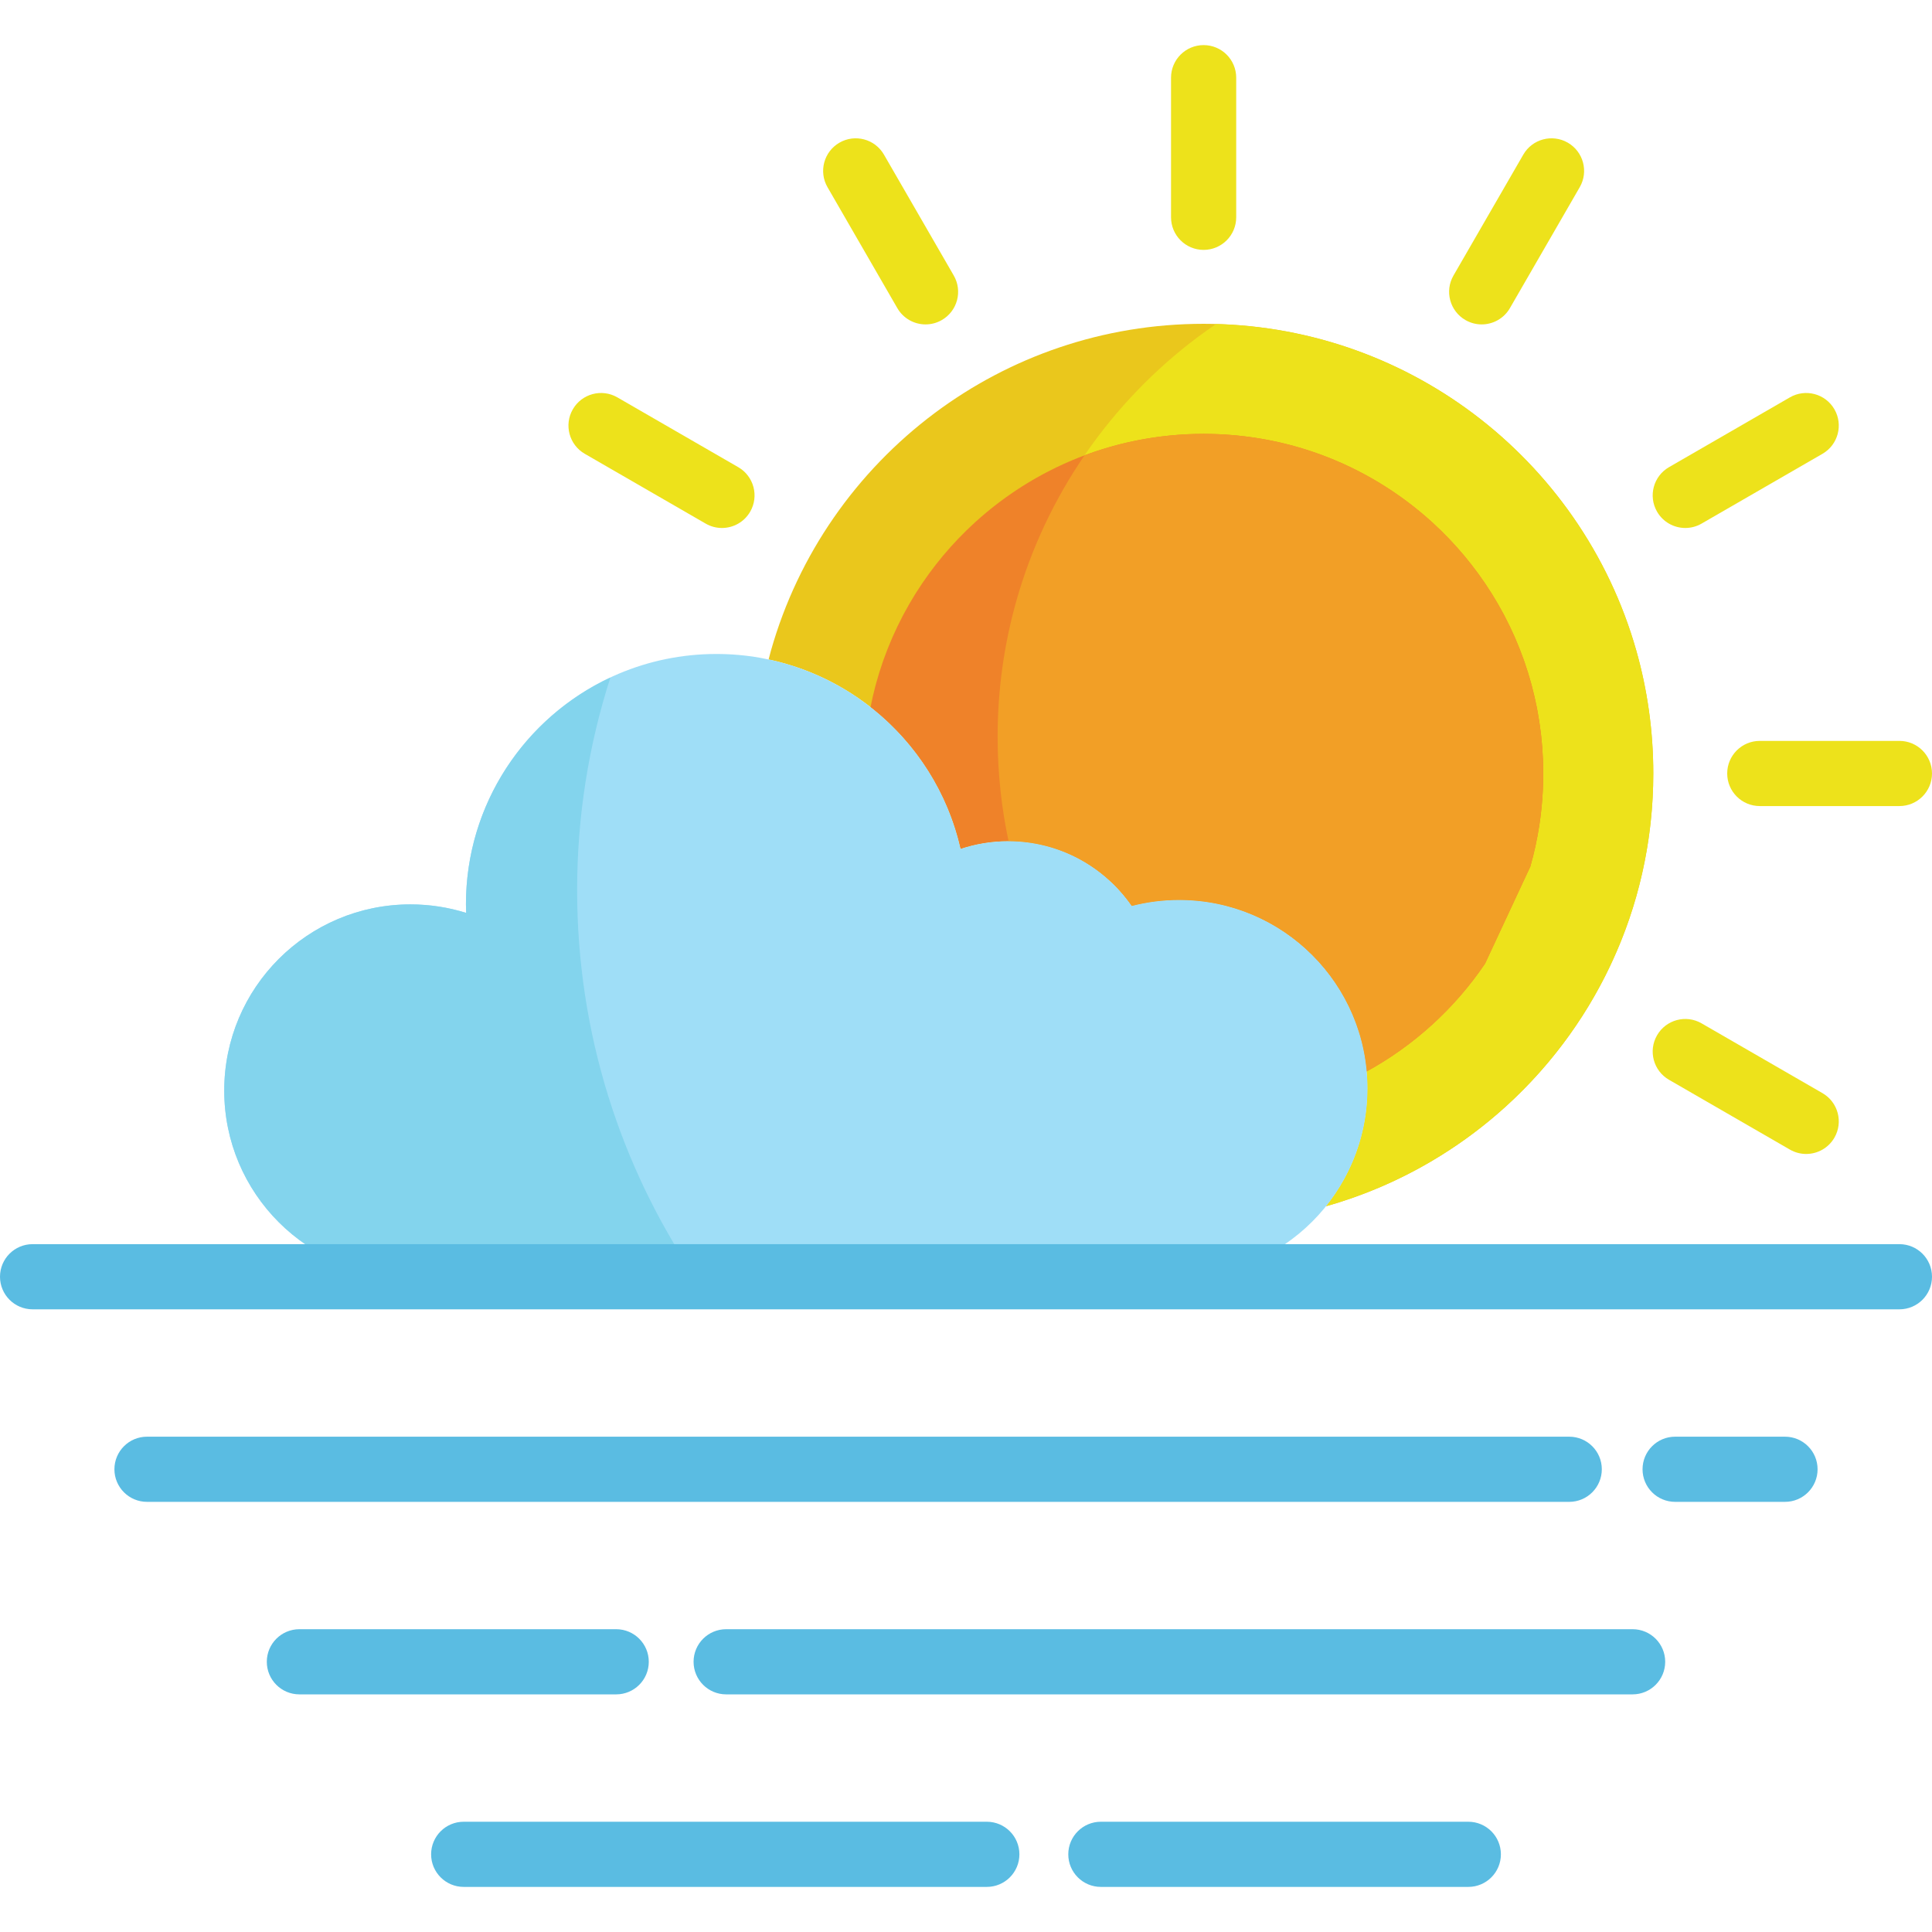
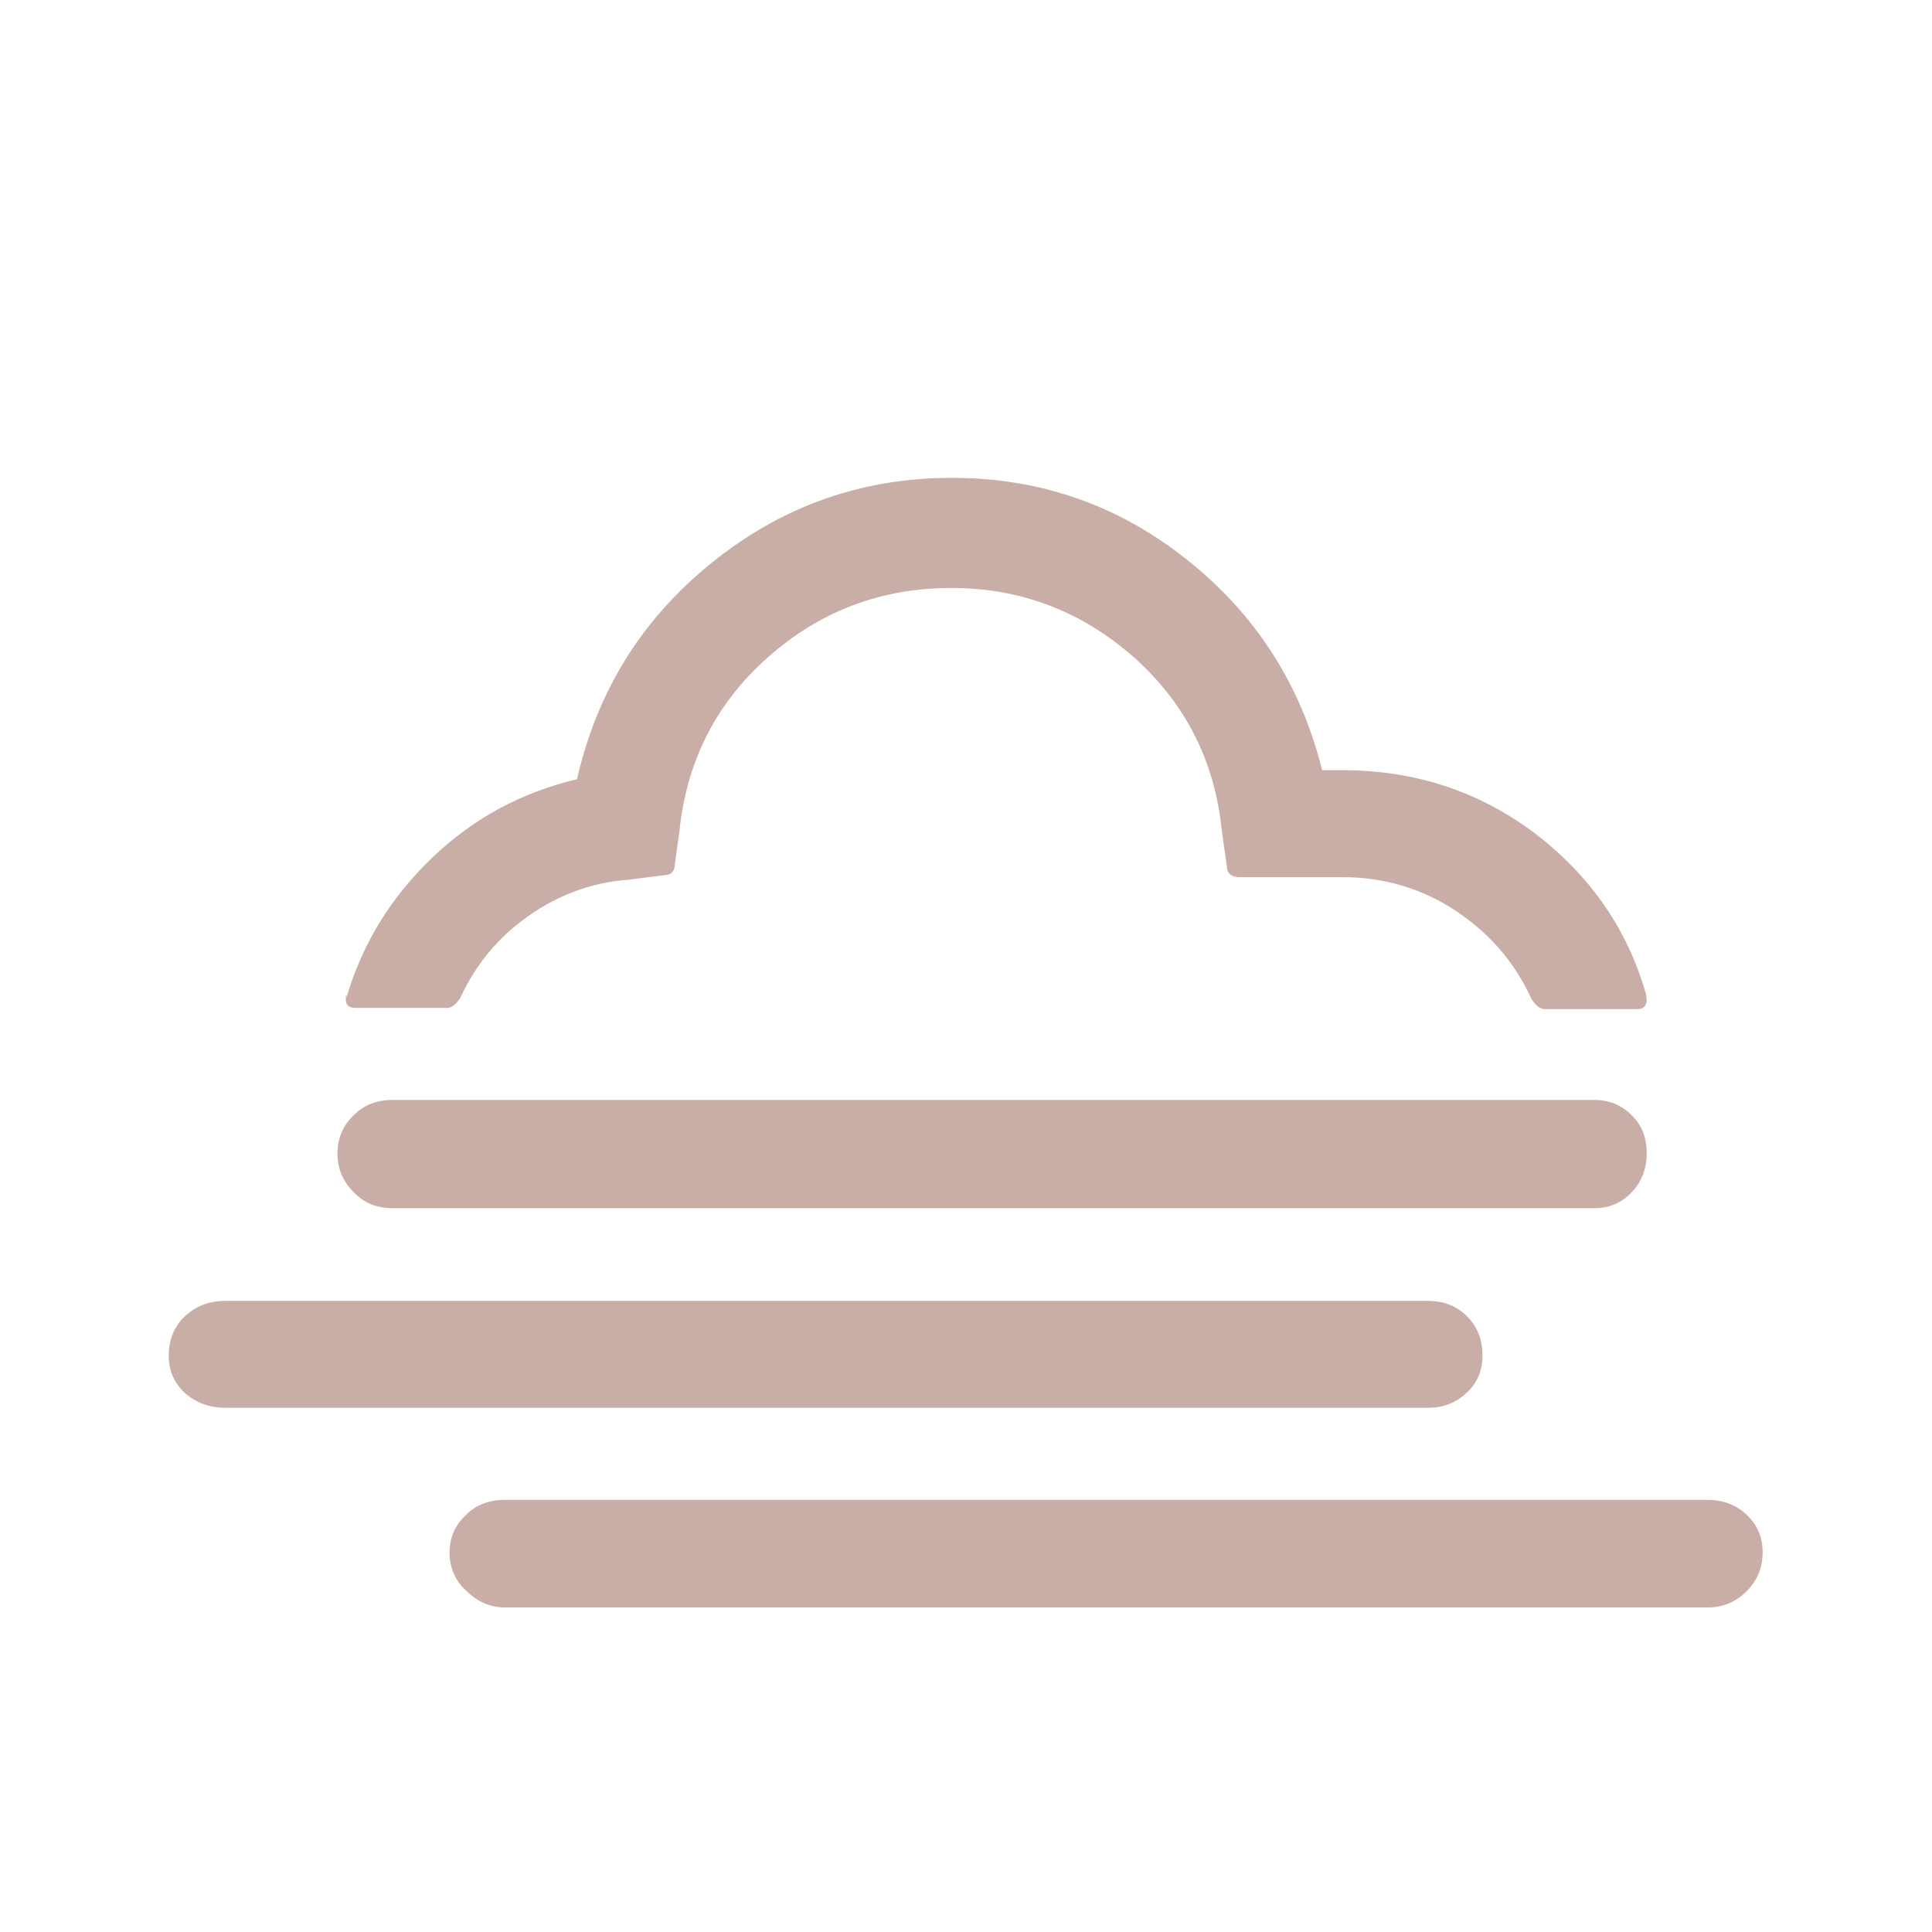
- <svg xmlns="http://www.w3.org/2000/svg" version="1.1" id="Layer_1" x="0px" y="0px" viewBox="0 0 512 512" style="enable-background:new 0 0 512 512;" xml:space="preserve">
-   <path style="fill:#EAC71C;" d="M433.617,172.357c-7.227-25.448-22.699-47.429-43.345-62.869  c-19.882-14.868-44.562-23.675-71.299-23.675h-0.001c-26.736,0-51.416,8.806-71.299,23.675  c-20.646,15.441-36.118,37.421-43.345,62.869c-0.227,0.799-0.43,1.607-0.641,2.412c25.252,5.363,45.186,25.083,50.866,50.22  c3.965-1.322,8.204-2.049,12.615-2.049c13.575,0,25.559,6.8,32.745,17.171c4.011-1.035,8.217-1.592,12.552-1.592  c27.568,0,49.916,22.348,49.916,49.916c0,11.827-4.122,22.687-10.997,31.24c1.064-0.3,2.125-0.609,3.178-0.938  c0.174-0.055,0.345-0.113,0.52-0.169c0.957-0.303,1.91-0.62,2.858-0.949c0.333-0.115,0.664-0.232,0.995-0.351  c0.855-0.303,1.703-0.617,2.548-0.94c0.274-0.105,0.548-0.206,0.821-0.312c1.089-0.426,2.173-0.865,3.245-1.322  c0.2-0.084,0.396-0.174,0.596-0.26c0.884-0.38,1.764-0.773,2.636-1.175c0.318-0.148,0.637-0.295,0.953-0.445  c0.827-0.39,1.646-0.788,2.46-1.197c0.245-0.12,0.489-0.239,0.732-0.363c1.033-0.525,2.059-1.064,3.076-1.621  c0.215-0.117,0.427-0.241,0.643-0.358c0.812-0.451,1.619-0.91,2.419-1.377c0.151-0.089,0.305-0.171,0.457-0.26l0.078-0.057  c6.093-3.607,11.839-7.737,17.17-12.337l0.019-0.013c0.018-0.017,0.037-0.033,0.057-0.051c0.772-0.666,1.535-1.343,2.289-2.028  l0.004-0.004c0.74-0.675,1.469-1.356,2.19-2.047c0.215-0.204,0.424-0.413,0.637-0.62c0.505-0.491,1.01-0.983,1.507-1.482  c0.262-0.263,0.518-0.532,0.779-0.798c0.44-0.452,0.881-0.906,1.315-1.364c0.275-0.291,0.547-0.585,0.819-0.88  c0.41-0.44,0.818-0.884,1.22-1.332c0.28-0.31,0.555-0.622,0.829-0.935c0.39-0.441,0.776-0.886,1.158-1.333  c0.275-0.322,0.548-0.645,0.82-0.969c0.375-0.448,0.746-0.9,1.114-1.355c0.268-0.329,0.534-0.657,0.799-0.99  c0.367-0.463,0.73-0.929,1.09-1.397c0.253-0.33,0.508-0.657,0.758-0.99c0.368-0.487,0.729-0.98,1.088-1.471  c0.233-0.321,0.47-0.638,0.698-0.96c0.384-0.536,0.76-1.079,1.134-1.623c0.198-0.284,0.397-0.564,0.59-0.852  c0.487-0.717,0.964-1.441,1.433-2.168c0.076-0.117,0.153-0.232,0.23-0.349c0.543-0.847,1.075-1.701,1.596-2.562  c0.159-0.263,0.313-0.532,0.472-0.798c0.358-0.599,0.715-1.199,1.061-1.807c0.195-0.339,0.381-0.683,0.572-1.024  c0.301-0.54,0.603-1.079,0.896-1.623c0.201-0.372,0.396-0.748,0.594-1.124c0.273-0.52,0.546-1.043,0.813-1.567  c0.196-0.389,0.387-0.781,0.582-1.173c0.255-0.518,0.509-1.039,0.757-1.562c0.19-0.4,0.378-0.802,0.562-1.205  c0.241-0.521,0.476-1.047,0.71-1.574c0.18-0.407,0.358-0.813,0.533-1.221c0.23-0.533,0.453-1.071,0.677-1.608  c0.166-0.405,0.333-0.809,0.498-1.216c0.221-0.555,0.434-1.111,0.648-1.67c0.152-0.396,0.305-0.792,0.453-1.189  c0.219-0.594,0.428-1.19,0.639-1.787c0.13-0.368,0.263-0.734,0.389-1.102c0.236-0.696,0.463-1.396,0.686-2.097  c0.089-0.276,0.184-0.55,0.269-0.827c0.305-0.978,0.598-1.96,0.877-2.95c0.064-0.226,0.122-0.454,0.185-0.681  c0.212-0.767,0.421-1.535,0.618-2.308c0.094-0.368,0.18-0.739,0.271-1.107c0.155-0.635,0.311-1.271,0.457-1.91  c0.095-0.416,0.181-0.831,0.272-1.246c0.13-0.601,0.259-1.201,0.38-1.807c0.086-0.435,0.168-0.873,0.25-1.309  c0.112-0.59,0.22-1.183,0.323-1.775c0.077-0.447,0.151-0.894,0.223-1.341c0.094-0.59,0.186-1.185,0.272-1.777  c0.066-0.451,0.128-0.902,0.19-1.356c0.08-0.598,0.154-1.197,0.226-1.798c0.053-0.45,0.106-0.899,0.154-1.351  c0.065-0.613,0.123-1.229,0.179-1.845c0.042-0.443,0.082-0.883,0.119-1.328c0.051-0.642,0.094-1.287,0.134-1.934  c0.026-0.419,0.057-0.836,0.08-1.256c0.038-0.715,0.064-1.431,0.089-2.147c0.013-0.355,0.031-0.709,0.041-1.065  c0.028-1.073,0.045-2.149,0.045-3.229C438.138,193.668,436.561,182.724,433.617,172.357z" />
-   <path style="fill:#EDE21B;" d="M390.271,109.487c-19.062-14.255-42.54-22.914-68.007-23.607c-1.604,1.094-3.19,2.213-4.744,3.374  c-22.92,17.141-40.097,41.543-48.12,69.794c-3.269,11.509-5.019,23.658-5.019,36.215c0,1.199,0.018,2.395,0.051,3.586  c0.01,0.395,0.03,0.788,0.044,1.183c0.028,0.794,0.057,1.591,0.099,2.383c0.025,0.465,0.058,0.93,0.089,1.396  c0.046,0.718,0.093,1.434,0.15,2.146c0.04,0.493,0.086,0.982,0.132,1.473c0.06,0.684,0.125,1.367,0.199,2.049  c0.054,0.502,0.112,1.001,0.171,1.5c0.079,0.667,0.161,1.333,0.249,1.997c0.068,0.504,0.139,1.005,0.212,1.505  c0.096,0.656,0.198,1.317,0.302,1.972c0.08,0.496,0.16,0.993,0.247,1.489c0.113,0.657,0.234,1.315,0.358,1.97  c0.092,0.485,0.183,0.97,0.28,1.453c0.104,0.53,0.218,1.056,0.331,1.581c13.523,0.042,25.456,6.827,32.62,17.167  c4.011-1.035,8.217-1.592,12.552-1.592c27.568,0,49.916,22.348,49.916,49.916c0,11.794-4.101,22.625-10.942,31.166  c0.029,0.011,0.057,0.022,0.086,0.031c1.016-0.288,2.03-0.582,3.036-0.896c0.174-0.055,0.345-0.113,0.52-0.169  c0.957-0.303,1.91-0.62,2.858-0.949c0.333-0.115,0.664-0.232,0.995-0.351c0.855-0.303,1.703-0.617,2.548-0.94  c0.274-0.105,0.548-0.206,0.821-0.312c1.089-0.426,2.173-0.865,3.246-1.322c0.2-0.084,0.396-0.174,0.596-0.26  c0.884-0.38,1.764-0.773,2.636-1.175c0.318-0.148,0.637-0.295,0.953-0.445c0.827-0.39,1.646-0.788,2.46-1.197  c0.245-0.12,0.489-0.239,0.732-0.363c1.033-0.525,2.059-1.064,3.076-1.621c0.215-0.117,0.427-0.241,0.643-0.358  c0.812-0.451,1.619-0.91,2.419-1.377c0.151-0.089,0.305-0.171,0.457-0.26l0.078-0.057c6.093-3.607,11.839-7.737,17.17-12.337  l0.019-0.013c0.018-0.017,0.037-0.033,0.057-0.051c0.772-0.666,1.535-1.343,2.289-2.028l0.004-0.004  c0.74-0.675,1.469-1.356,2.19-2.047c0.215-0.204,0.424-0.413,0.637-0.62c0.505-0.491,1.01-0.983,1.507-1.482  c0.262-0.263,0.518-0.532,0.779-0.798c0.44-0.452,0.881-0.906,1.315-1.364c0.275-0.291,0.547-0.585,0.819-0.88  c0.41-0.44,0.818-0.884,1.22-1.332c0.28-0.31,0.555-0.622,0.829-0.935c0.39-0.441,0.776-0.886,1.158-1.333  c0.275-0.322,0.548-0.645,0.82-0.969c0.375-0.448,0.746-0.9,1.114-1.355c0.268-0.329,0.534-0.657,0.799-0.99  c0.367-0.463,0.73-0.929,1.09-1.397c0.253-0.33,0.508-0.657,0.758-0.99c0.368-0.487,0.729-0.98,1.088-1.471  c0.233-0.321,0.47-0.638,0.698-0.96c0.384-0.536,0.76-1.079,1.134-1.623c0.198-0.284,0.397-0.564,0.59-0.852  c0.487-0.717,0.964-1.441,1.433-2.168c0.076-0.117,0.153-0.232,0.23-0.349c0.543-0.847,1.075-1.701,1.596-2.562  c0.159-0.263,0.313-0.532,0.472-0.798c0.358-0.599,0.714-1.199,1.061-1.807c0.195-0.339,0.381-0.683,0.572-1.024  c0.301-0.54,0.603-1.079,0.896-1.623c0.201-0.372,0.396-0.748,0.594-1.124c0.273-0.52,0.546-1.043,0.813-1.567  c0.196-0.389,0.387-0.781,0.582-1.173c0.255-0.518,0.509-1.039,0.757-1.562c0.19-0.4,0.378-0.802,0.562-1.205  c0.241-0.521,0.476-1.047,0.71-1.574c0.18-0.407,0.358-0.813,0.533-1.221c0.23-0.533,0.453-1.071,0.677-1.608  c0.166-0.405,0.333-0.809,0.498-1.216c0.221-0.555,0.434-1.111,0.648-1.67c0.152-0.396,0.305-0.792,0.453-1.189  c0.219-0.594,0.428-1.19,0.639-1.787c0.13-0.368,0.263-0.734,0.389-1.102c0.236-0.696,0.463-1.396,0.686-2.097  c0.089-0.276,0.183-0.55,0.269-0.827c0.305-0.978,0.598-1.96,0.877-2.95c0.064-0.226,0.122-0.454,0.185-0.681  c0.212-0.767,0.421-1.535,0.618-2.308c0.094-0.368,0.18-0.739,0.271-1.107c0.155-0.635,0.311-1.271,0.457-1.91  c0.095-0.416,0.181-0.831,0.272-1.246c0.13-0.601,0.259-1.201,0.38-1.807c0.086-0.435,0.168-0.873,0.25-1.309  c0.112-0.59,0.22-1.183,0.323-1.775c0.077-0.447,0.151-0.894,0.223-1.341c0.094-0.59,0.186-1.185,0.272-1.777  c0.066-0.451,0.128-0.902,0.19-1.356c0.08-0.598,0.154-1.197,0.226-1.798c0.053-0.45,0.106-0.899,0.154-1.351  c0.065-0.613,0.123-1.229,0.179-1.845c0.042-0.443,0.082-0.883,0.119-1.328c0.051-0.642,0.094-1.287,0.134-1.934  c0.026-0.419,0.057-0.836,0.08-1.256c0.038-0.715,0.064-1.431,0.089-2.147c0.013-0.355,0.031-0.709,0.041-1.065  c0.028-1.073,0.045-2.149,0.045-3.229c0-11.311-1.577-22.255-4.521-32.622C426.389,146.908,410.917,124.928,390.271,109.487z" />
-   <path style="fill:#EF8229;" d="M405.561,229.618c1.01-3.559,1.808-7.208,2.377-10.932c0.228-1.491,0.419-2.991,0.572-4.505  c0.308-3.025,0.465-6.094,0.465-9.201c0-1.037-0.025-2.067-0.058-3.094c-0.01-0.256-0.019-0.514-0.029-0.77  c-0.044-1.024-0.097-2.045-0.175-3.061v-0.001c-0.078-1.017-0.178-2.026-0.288-3.033c-0.027-0.25-0.056-0.501-0.085-0.75  c-0.239-2.008-0.543-3.996-0.911-5.961c-0.045-0.245-0.092-0.488-0.14-0.732c-0.383-1.961-0.832-3.897-1.341-5.812  c-0.064-0.236-0.126-0.472-0.192-0.706c-0.525-1.909-1.111-3.791-1.756-5.646c-0.078-0.227-0.158-0.454-0.24-0.68  c-0.661-1.851-1.379-3.674-2.155-5.466c-0.093-0.216-0.188-0.432-0.283-0.648c-0.79-1.787-1.638-3.543-2.539-5.268  c-0.108-0.206-0.217-0.412-0.327-0.618c-0.914-1.717-1.882-3.4-2.902-5.048c-0.123-0.198-0.245-0.394-0.37-0.59  c-4.329-6.876-9.56-13.127-15.531-18.583l-0.012-0.013c-0.022-0.019-0.042-0.038-0.064-0.057c-0.245-0.221-0.493-0.44-0.741-0.659  c-0.273-0.245-0.545-0.489-0.821-0.73c-0.261-0.228-0.526-0.449-0.79-0.672c-0.269-0.23-0.536-0.46-0.808-0.684  c-0.27-0.225-0.542-0.444-0.814-0.664c-0.271-0.219-0.541-0.439-0.814-0.655c-0.278-0.22-0.559-0.435-0.839-0.652  c-0.273-0.21-0.546-0.422-0.82-0.628c-0.286-0.216-0.573-0.427-0.86-0.64c-0.276-0.203-0.553-0.406-0.829-0.605  c-0.291-0.209-0.584-0.417-0.879-0.621c-0.281-0.199-0.562-0.393-0.845-0.586c-0.294-0.203-0.59-0.4-0.887-0.599  c-0.287-0.192-0.575-0.382-0.865-0.569c-0.298-0.194-0.598-0.387-0.898-0.577c-0.292-0.187-0.588-0.369-0.883-0.552  c-0.301-0.187-0.603-0.372-0.908-0.556c-0.3-0.179-0.602-0.356-0.903-0.533c-0.303-0.178-0.609-0.356-0.916-0.531  c-0.305-0.175-0.612-0.345-0.921-0.515c-0.309-0.171-0.615-0.342-0.925-0.511c-0.314-0.168-0.63-0.334-0.947-0.498  c-0.308-0.162-0.615-0.325-0.925-0.482c-0.323-0.165-0.651-0.325-0.976-0.485c-0.308-0.153-0.613-0.305-0.922-0.455  c-0.34-0.162-0.683-0.318-1.025-0.478c-0.298-0.138-0.596-0.281-0.896-0.416c-0.413-0.186-0.829-0.365-1.246-0.545  c-0.316-0.136-0.632-0.275-0.951-0.408c-0.561-0.234-1.121-0.466-1.687-0.69c-0.274-0.108-0.553-0.21-0.829-0.316  c-0.39-0.15-0.778-0.301-1.169-0.445c-0.296-0.11-0.597-0.213-0.895-0.318c-0.375-0.133-0.748-0.268-1.124-0.396  c-0.31-0.106-0.622-0.205-0.934-0.308c-0.369-0.12-0.737-0.243-1.107-0.36c-0.318-0.099-0.638-0.194-0.958-0.291  c-0.367-0.111-0.734-0.221-1.104-0.329c-0.324-0.093-0.65-0.181-0.975-0.272c-0.368-0.101-0.738-0.203-1.107-0.299  c-0.328-0.086-0.656-0.168-0.984-0.25c-0.373-0.093-0.747-0.186-1.121-0.274c-0.331-0.077-0.662-0.153-0.995-0.228  c-0.376-0.084-0.75-0.165-1.128-0.246c-0.335-0.07-0.668-0.138-1.004-0.205c-0.38-0.073-0.761-0.148-1.144-0.219  c-0.335-0.062-0.668-0.121-1.003-0.179c-0.387-0.068-0.776-0.131-1.163-0.193c-0.334-0.054-0.668-0.107-1.003-0.157  c-0.394-0.057-0.79-0.112-1.187-0.165c-0.331-0.045-0.662-0.09-0.995-0.131c-0.404-0.05-0.81-0.095-1.215-0.138  c-0.328-0.036-0.655-0.073-0.983-0.108c-0.418-0.04-0.835-0.074-1.254-0.111c-0.321-0.026-0.639-0.056-0.96-0.079  c-0.44-0.033-0.883-0.059-1.325-0.084c-0.3-0.019-0.601-0.04-0.903-0.055c-0.491-0.023-0.987-0.04-1.48-0.056  c-0.255-0.008-0.508-0.021-0.762-0.026c-0.745-0.019-1.493-0.028-2.242-0.029c0,0-0.009,0-0.013,0h-0.001h-0.013  c-0.749,0.001-1.497,0.011-2.242,0.029c-0.255,0.006-0.508,0.019-0.761,0.026c-0.495,0.016-0.99,0.032-1.482,0.056  c-0.301,0.015-0.602,0.036-0.902,0.055c-0.443,0.025-0.885,0.051-1.325,0.084c-0.321,0.023-0.639,0.053-0.958,0.079  c-0.419,0.036-0.838,0.07-1.254,0.111c-0.329,0.033-0.656,0.072-0.984,0.108c-0.406,0.043-0.811,0.089-1.215,0.138  c-0.332,0.041-0.662,0.085-0.993,0.131c-0.397,0.054-0.792,0.109-1.189,0.165c-0.335,0.051-0.668,0.104-1.002,0.157  c-0.388,0.063-0.776,0.125-1.164,0.193c-0.336,0.058-0.668,0.118-1.003,0.179c-0.382,0.071-0.764,0.146-1.144,0.219  c-0.336,0.068-0.67,0.135-1.004,0.205c-0.378,0.08-0.753,0.161-1.129,0.246c-0.332,0.074-0.663,0.151-0.994,0.228  c-0.376,0.089-0.748,0.181-1.121,0.274c-0.328,0.082-0.656,0.164-0.984,0.25c-0.371,0.097-0.739,0.199-1.107,0.299  c-0.326,0.091-0.652,0.179-0.977,0.272c-0.369,0.108-0.736,0.217-1.102,0.329c-0.321,0.097-0.64,0.192-0.958,0.291  c-0.371,0.118-0.739,0.241-1.108,0.36c-0.311,0.103-0.623,0.203-0.933,0.308c-0.377,0.128-0.749,0.263-1.124,0.396  c-0.298,0.106-0.599,0.208-0.895,0.318c-0.391,0.144-0.779,0.295-1.169,0.445c-0.276,0.106-0.555,0.208-0.829,0.316  c-0.563,0.223-1.126,0.455-1.685,0.69c-0.318,0.133-0.635,0.272-0.952,0.408c-0.417,0.18-0.832,0.359-1.244,0.545  c-0.3,0.135-0.598,0.277-0.896,0.416c-0.343,0.16-0.686,0.316-1.025,0.478c-0.311,0.15-0.616,0.303-0.924,0.457  c-0.325,0.159-0.652,0.319-0.974,0.482c-0.311,0.159-0.618,0.322-0.927,0.484c-0.315,0.164-0.63,0.329-0.944,0.498  c-0.31,0.167-0.617,0.339-0.925,0.511c-0.308,0.168-0.615,0.339-0.921,0.515c-0.307,0.175-0.612,0.353-0.917,0.531  c-0.301,0.177-0.603,0.354-0.902,0.533c-0.304,0.183-0.607,0.369-0.908,0.556c-0.295,0.182-0.59,0.365-0.883,0.552  c-0.301,0.19-0.601,0.383-0.899,0.577c-0.289,0.188-0.576,0.378-0.863,0.569c-0.297,0.199-0.594,0.396-0.888,0.599  c-0.284,0.193-0.563,0.387-0.844,0.586c-0.295,0.204-0.587,0.411-0.879,0.621c-0.277,0.2-0.554,0.402-0.829,0.605  c-0.287,0.212-0.575,0.425-0.86,0.64c-0.274,0.206-0.546,0.417-0.818,0.626c-0.282,0.217-0.562,0.434-0.841,0.655  c-0.273,0.217-0.544,0.436-0.814,0.655c-0.272,0.22-0.544,0.439-0.814,0.664c-0.272,0.225-0.54,0.454-0.81,0.684  c-0.263,0.223-0.527,0.445-0.788,0.672c-0.276,0.241-0.548,0.485-0.821,0.73c-0.248,0.219-0.496,0.438-0.741,0.659  c-0.022,0.019-0.042,0.038-0.064,0.057l-0.012,0.013c-5.971,5.456-11.203,11.706-15.531,18.583c-0.124,0.196-0.247,0.393-0.37,0.59  c-1.019,1.648-1.988,3.331-2.901,5.048c-0.11,0.206-0.219,0.412-0.327,0.618c-0.901,1.725-1.747,3.481-2.539,5.268  c-0.095,0.215-0.19,0.431-0.283,0.648c-0.777,1.792-1.495,3.616-2.155,5.466c-0.081,0.226-0.161,0.453-0.24,0.68  c-0.645,1.856-1.232,3.738-1.756,5.646c-0.066,0.235-0.128,0.471-0.192,0.706c-0.493,1.857-0.927,3.736-1.303,5.637  c11.822,9.261,20.433,22.436,23.856,37.587c3.965-1.322,8.204-2.049,12.615-2.049c13.575,0,25.559,6.8,32.745,17.171  c4.011-1.035,8.217-1.592,12.552-1.592c26.054,0,47.433,19.963,49.706,45.425c12.595-6.904,23.361-16.734,31.379-28.571" />
-   <g>
-     <path style="fill:#EDE21B;" d="M318.971,66.224c-4.77,0-8.635-3.866-8.635-8.635V20.586c0-4.768,3.865-8.635,8.635-8.635   s8.635,3.866,8.635,8.635v37.003C327.606,62.358,323.741,66.224,318.971,66.224z" />
-     <path style="fill:#EDE21B;" d="M245.286,85.971c-2.983,0-5.886-1.549-7.486-4.318l-18.503-32.046   c-2.384-4.129-0.968-9.411,3.161-11.795c4.129-2.384,9.412-0.969,11.796,3.16l18.503,32.046c2.384,4.129,0.969,9.411-3.161,11.795   C248.236,85.599,246.751,85.971,245.286,85.971z" />
-     <path style="fill:#EDE21B;" d="M191.32,139.92c-1.465,0-2.949-0.373-4.309-1.158l-32.045-18.502   c-4.129-2.384-5.546-7.665-3.161-11.795c2.385-4.129,7.667-5.544,11.796-3.16l32.045,18.502c4.129,2.384,5.544,7.665,3.16,11.795   C197.207,138.371,194.304,139.92,191.32,139.92z" />
-     <path style="fill:#EDE21B;" d="M478.653,305.811c-1.465,0-2.949-0.373-4.309-1.157l-32.046-18.502   c-4.129-2.385-5.544-7.666-3.16-11.796c2.384-4.129,7.665-5.543,11.795-3.161l32.046,18.502c4.129,2.385,5.544,7.665,3.16,11.796   C484.541,304.262,481.638,305.811,478.653,305.811z" />
-     <path style="fill:#EDE21B;" d="M503.365,213.614h-37.003c-4.77,0-8.635-3.866-8.635-8.635s3.865-8.635,8.635-8.635h37.003   c4.768,0,8.635,3.866,8.635,8.635S508.134,213.614,503.365,213.614z" />
-     <path style="fill:#EDE21B;" d="M446.623,139.92c-2.985,0-5.887-1.548-7.485-4.318c-2.384-4.129-0.969-9.411,3.16-11.796   l32.046-18.502c4.129-2.381,9.411-0.967,11.795,3.161c2.384,4.129,0.969,9.411-3.16,11.796l-32.046,18.502   C449.572,139.546,448.088,139.92,446.623,139.92z" />
-     <path style="fill:#EDE21B;" d="M392.658,85.971c-1.465,0-2.949-0.373-4.309-1.158c-4.129-2.384-5.546-7.665-3.161-11.795   l18.504-32.046c2.384-4.129,7.665-5.544,11.795-3.16s5.544,7.665,3.16,11.795l-18.503,32.046   C398.544,84.423,395.642,85.971,392.658,85.971z" />
-   </g>
-   <path style="fill:#F29F26;" d="M408.887,201.115c-0.044-1.024-0.097-2.045-0.175-3.061v-0.001c-0.078-1.017-0.178-2.026-0.288-3.033  c-0.027-0.25-0.056-0.501-0.085-0.75c-0.239-2.008-0.543-3.996-0.911-5.961c-0.045-0.245-0.092-0.488-0.14-0.732  c-0.383-1.961-0.832-3.897-1.341-5.812c-0.064-0.236-0.126-0.472-0.192-0.706c-0.525-1.909-1.111-3.791-1.756-5.646  c-0.078-0.227-0.158-0.454-0.24-0.68c-0.661-1.851-1.379-3.674-2.155-5.466c-0.093-0.216-0.188-0.432-0.283-0.648  c-0.79-1.787-1.638-3.543-2.539-5.268c-0.108-0.206-0.217-0.412-0.327-0.618c-0.914-1.717-1.882-3.4-2.902-5.048  c-0.123-0.198-0.245-0.394-0.37-0.59c-4.329-6.876-9.56-13.127-15.531-18.583l-0.012-0.013c-0.022-0.019-0.042-0.038-0.064-0.057  c-0.245-0.221-0.493-0.44-0.741-0.659c-0.273-0.245-0.545-0.489-0.821-0.73c-0.261-0.228-0.526-0.449-0.79-0.672  c-0.269-0.23-0.536-0.46-0.808-0.684c-0.27-0.225-0.542-0.444-0.814-0.664c-0.271-0.219-0.541-0.439-0.814-0.655  c-0.278-0.22-0.559-0.435-0.839-0.652c-0.273-0.21-0.546-0.422-0.82-0.628c-0.286-0.216-0.573-0.427-0.86-0.64  c-0.276-0.203-0.553-0.406-0.829-0.605c-0.291-0.209-0.584-0.417-0.879-0.621c-0.281-0.199-0.562-0.393-0.845-0.586  c-0.294-0.203-0.59-0.4-0.887-0.599c-0.287-0.192-0.575-0.382-0.865-0.569c-0.298-0.194-0.598-0.387-0.898-0.577  c-0.292-0.187-0.588-0.369-0.883-0.552c-0.301-0.187-0.603-0.372-0.908-0.556c-0.3-0.179-0.602-0.356-0.903-0.533  c-0.303-0.178-0.609-0.356-0.916-0.531c-0.305-0.175-0.612-0.345-0.921-0.515c-0.309-0.171-0.615-0.342-0.925-0.511  c-0.314-0.168-0.63-0.334-0.947-0.498c-0.308-0.162-0.615-0.325-0.925-0.482c-0.323-0.165-0.651-0.325-0.976-0.485  c-0.308-0.153-0.613-0.305-0.922-0.455c-0.34-0.162-0.683-0.318-1.025-0.478c-0.298-0.138-0.596-0.281-0.896-0.416  c-0.413-0.186-0.829-0.365-1.246-0.545c-0.316-0.136-0.632-0.275-0.951-0.408c-0.561-0.234-1.121-0.466-1.687-0.69  c-0.274-0.108-0.553-0.21-0.829-0.316c-0.39-0.15-0.778-0.301-1.169-0.445c-0.296-0.11-0.597-0.213-0.895-0.318  c-0.375-0.133-0.748-0.268-1.124-0.396c-0.31-0.106-0.622-0.205-0.934-0.308c-0.369-0.12-0.737-0.243-1.107-0.36  c-0.318-0.099-0.638-0.194-0.958-0.291c-0.367-0.111-0.734-0.221-1.104-0.329c-0.324-0.093-0.65-0.181-0.975-0.272  c-0.368-0.101-0.738-0.203-1.107-0.299c-0.328-0.086-0.656-0.168-0.984-0.25c-0.373-0.093-0.747-0.186-1.121-0.274  c-0.331-0.077-0.662-0.153-0.995-0.228c-0.376-0.084-0.75-0.165-1.128-0.246c-0.335-0.07-0.668-0.138-1.004-0.205  c-0.38-0.073-0.761-0.148-1.144-0.219c-0.335-0.062-0.668-0.121-1.003-0.179c-0.387-0.068-0.776-0.131-1.163-0.193  c-0.334-0.054-0.668-0.107-1.003-0.157c-0.394-0.057-0.79-0.112-1.187-0.165c-0.331-0.045-0.662-0.09-0.995-0.131  c-0.404-0.05-0.81-0.095-1.215-0.138c-0.328-0.036-0.655-0.073-0.983-0.108c-0.418-0.04-0.835-0.074-1.254-0.111  c-0.321-0.026-0.639-0.056-0.96-0.079c-0.44-0.033-0.883-0.059-1.325-0.084c-0.3-0.019-0.601-0.04-0.903-0.055  c-0.491-0.023-0.987-0.04-1.48-0.056c-0.255-0.008-0.508-0.021-0.762-0.026c-0.745-0.019-1.493-0.028-2.242-0.029  c0,0-0.009,0-0.013,0h-0.001h-0.013c-0.749,0.001-1.497,0.011-2.242,0.029c-0.255,0.006-0.508,0.019-0.761,0.026  c-0.495,0.016-0.99,0.032-1.482,0.056c-0.301,0.015-0.602,0.036-0.902,0.055c-0.443,0.025-0.885,0.051-1.325,0.084  c-0.321,0.023-0.639,0.053-0.958,0.079c-0.419,0.036-0.838,0.07-1.254,0.111c-0.329,0.033-0.656,0.072-0.984,0.108  c-0.406,0.043-0.811,0.089-1.215,0.138c-0.332,0.041-0.662,0.085-0.993,0.131c-0.397,0.054-0.792,0.109-1.189,0.165  c-0.335,0.051-0.668,0.104-1.002,0.157c-0.388,0.063-0.776,0.125-1.164,0.193c-0.336,0.058-0.668,0.118-1.003,0.179  c-0.382,0.071-0.764,0.146-1.144,0.219c-0.336,0.068-0.67,0.135-1.004,0.205c-0.378,0.08-0.753,0.161-1.129,0.246  c-0.332,0.074-0.663,0.151-0.994,0.228c-0.376,0.089-0.748,0.181-1.121,0.274c-0.328,0.082-0.656,0.164-0.984,0.25  c-0.371,0.097-0.739,0.199-1.107,0.299c-0.326,0.091-0.652,0.179-0.977,0.272c-0.369,0.108-0.736,0.217-1.102,0.329  c-0.321,0.097-0.64,0.192-0.958,0.291c-0.371,0.118-0.739,0.241-1.108,0.36c-0.311,0.103-0.623,0.203-0.933,0.308  c-0.377,0.128-0.749,0.263-1.124,0.396c-0.298,0.106-0.599,0.208-0.895,0.318c-0.162,0.059-0.324,0.122-0.485,0.185  c-7.936,11.602-14.084,24.523-18.018,38.378c-3.269,11.509-5.019,23.658-5.019,36.215c0,1.199,0.018,2.395,0.051,3.586  c0.01,0.395,0.03,0.788,0.044,1.183c0.028,0.794,0.057,1.591,0.099,2.383c0.025,0.465,0.058,0.93,0.089,1.396  c0.046,0.718,0.093,1.434,0.15,2.146c0.04,0.493,0.086,0.982,0.132,1.473c0.06,0.684,0.125,1.367,0.199,2.049  c0.054,0.502,0.112,1.001,0.171,1.5c0.079,0.667,0.161,1.333,0.249,1.997c0.068,0.504,0.139,1.005,0.212,1.505  c0.096,0.656,0.198,1.317,0.302,1.972c0.08,0.497,0.16,0.993,0.247,1.489c0.113,0.657,0.234,1.315,0.358,1.97  c0.092,0.485,0.183,0.97,0.28,1.453c0.104,0.53,0.218,1.056,0.331,1.581c13.523,0.042,25.456,6.827,32.62,17.167  c4.011-1.035,8.217-1.592,12.552-1.592c26.054,0,47.433,19.963,49.706,45.425c12.595-6.904,23.361-16.734,31.379-28.571  l12.01-25.756c1.01-3.559,1.808-7.208,2.377-10.932c0.228-1.491,0.419-2.991,0.572-4.505c0.308-3.025,0.465-6.094,0.465-9.201  c0-1.037-0.025-2.067-0.058-3.094C408.907,201.629,408.898,201.371,408.887,201.115z" />
-   <path style="fill:#9FDEF7;" d="M312.466,238.519c-4.336,0-8.542,0.558-12.552,1.592c-7.186-10.371-19.171-17.171-32.745-17.171  c-4.412,0-8.651,0.727-12.615,2.049c-6.684-29.582-33.107-51.677-64.712-51.677c-36.649,0-66.36,29.71-66.36,66.36  c0,0.756,0.031,1.503,0.057,2.253c-4.665-1.461-9.625-2.253-14.774-2.253c-27.248,0-49.339,22.089-49.339,49.341  c0,27.249,22.09,49.336,49.339,49.336h130.464h35.674h37.565c27.568,0,49.916-22.347,49.916-49.914  C362.383,260.867,340.034,238.519,312.466,238.519z" />
-   <path style="fill:#83D4ED;" d="M152.946,235.884c0-19.654,3.098-38.582,8.813-56.338c-22.609,10.578-38.278,33.518-38.278,60.128  c0,0.756,0.031,1.503,0.057,2.253c-4.665-1.461-9.625-2.253-14.774-2.253c-27.249,0-49.339,22.089-49.339,49.341  c0,27.249,22.09,49.336,49.339,49.336h75.388C164.448,309.076,152.946,273.824,152.946,235.884z" />
-   <g>
-     <path style="fill:#5ABCE2;" d="M503.365,346.984H8.635c-4.768,0-8.635-3.866-8.635-8.635s3.866-8.635,8.635-8.635h494.731   c4.768,0,8.635,3.866,8.635,8.635S508.134,346.984,503.365,346.984z" />
-     <path style="fill:#5ABCE2;" d="M473.043,398.007h-29.117c-4.768,0-8.635-3.866-8.635-8.635s3.866-8.635,8.635-8.635h29.117   c4.768,0,8.635,3.866,8.635,8.635S477.811,398.007,473.043,398.007z" />
-     <path style="fill:#5ABCE2;" d="M415.863,398.007H38.957c-4.768,0-8.635-3.866-8.635-8.635s3.866-8.635,8.635-8.635h376.906   c4.768,0,8.635,3.866,8.635,8.635S420.631,398.007,415.863,398.007z" />
-     <path style="fill:#5ABCE2;" d="M432.658,449.026H192.439c-4.768,0-8.635-3.866-8.635-8.635s3.866-8.635,8.635-8.635h240.22   c4.77,0,8.635,3.866,8.635,8.635C441.293,445.16,437.428,449.026,432.658,449.026z" />
-     <path style="fill:#5ABCE2;" d="M163.3,449.026H79.342c-4.77,0-8.635-3.866-8.635-8.635s3.865-8.635,8.635-8.635H163.3   c4.768,0,8.635,3.866,8.635,8.635C171.935,445.16,168.068,449.026,163.3,449.026z" />
-     <path style="fill:#5ABCE2;" d="M389.117,500.049H291.74c-4.768,0-8.635-3.866-8.635-8.635s3.866-8.635,8.635-8.635h97.377   c4.768,0,8.635,3.866,8.635,8.635S393.886,500.049,389.117,500.049z" />
-     <path style="fill:#5ABCE2;" d="M261.516,500.049H122.885c-4.768,0-8.635-3.866-8.635-8.635s3.866-8.635,8.635-8.635h138.631   c4.768,0,8.635,3.866,8.635,8.635S266.284,500.049,261.516,500.049z" />
-   </g>
-   <g>
- </g>
-   <g>
- </g>
-   <g>
- </g>
-   <g>
- </g>
-   <g>
- </g>
-   <g>
- </g>
-   <g>
- </g>
-   <g>
- </g>
-   <g>
- </g>
-   <g>
- </g>
-   <g>
- </g>
-   <g>
- </g>
-   <g>
- </g>
-   <g>
- </g>
-   <g>
- </g>
+ <svg xmlns="http://www.w3.org/2000/svg" version="1.1" id="Layer_1" x="0px" y="0px" viewBox="0 0 30 30" style="enable-background:new 0 0 30 30;" xml:space="preserve">
+   <defs id="defs7" />
+   <path d="M2.62,21.05c0-0.24,0.08-0.45,0.25-0.61c0.17-0.16,0.38-0.24,0.63-0.24h18.67c0.25,0,0.45,0.08,0.61,0.24  c0.16,0.16,0.24,0.36,0.24,0.61c0,0.23-0.08,0.43-0.25,0.58c-0.17,0.16-0.37,0.23-0.6,0.23H3.5c-0.25,0-0.46-0.08-0.63-0.23  C2.7,21.47,2.62,21.28,2.62,21.05z M5.24,17.91c0-0.24,0.09-0.44,0.26-0.6c0.15-0.15,0.35-0.23,0.59-0.23h18.67  c0.23,0,0.42,0.08,0.58,0.24c0.16,0.16,0.23,0.35,0.23,0.59c0,0.24-0.08,0.44-0.23,0.6c-0.16,0.17-0.35,0.25-0.58,0.25H6.09  c-0.24,0-0.44-0.08-0.6-0.25C5.32,18.34,5.24,18.14,5.24,17.91z M5.37,15.52c0,0.09,0.05,0.13,0.15,0.13h1.43  c0.06,0,0.13-0.05,0.2-0.16c0.24-0.52,0.59-0.94,1.06-1.27c0.47-0.33,0.99-0.52,1.55-0.56l0.55-0.07c0.11,0,0.17-0.06,0.17-0.18  l0.07-0.5c0.11-1.08,0.56-1.98,1.37-2.7c0.81-0.72,1.76-1.08,2.85-1.08c1.08,0,2.02,0.36,2.83,1.07c0.8,0.71,1.26,1.61,1.37,2.68  l0.08,0.57c0,0.11,0.07,0.17,0.2,0.17h1.59c0.64,0,1.23,0.17,1.76,0.52s0.92,0.8,1.18,1.37c0.07,0.11,0.14,0.16,0.21,0.16h1.43  c0.12,0,0.17-0.07,0.14-0.23c-0.29-1.02-0.88-1.86-1.74-2.51c-0.87-0.65-1.86-0.97-2.97-0.97h-0.32c-0.33-1.33-1.03-2.42-2.1-3.27  s-2.28-1.27-3.65-1.27c-1.4,0-2.64,0.44-3.73,1.32s-1.78,2-2.09,3.36c-0.85,0.2-1.6,0.6-2.24,1.21c-0.64,0.61-1.09,1.33-1.34,2.18  v-0.04C5.37,15.45,5.37,15.48,5.37,15.52z M6.98,24.11c0-0.24,0.09-0.43,0.26-0.59c0.15-0.15,0.35-0.23,0.6-0.23h18.68  c0.24,0,0.44,0.08,0.6,0.23c0.17,0.16,0.25,0.35,0.25,0.58c0,0.24-0.08,0.44-0.25,0.61c-0.17,0.17-0.37,0.25-0.6,0.25H7.84  c-0.23,0-0.43-0.09-0.6-0.26C7.07,24.55,6.98,24.34,6.98,24.11z" id="path2" style="fill:#c9ada7" />
</svg>
